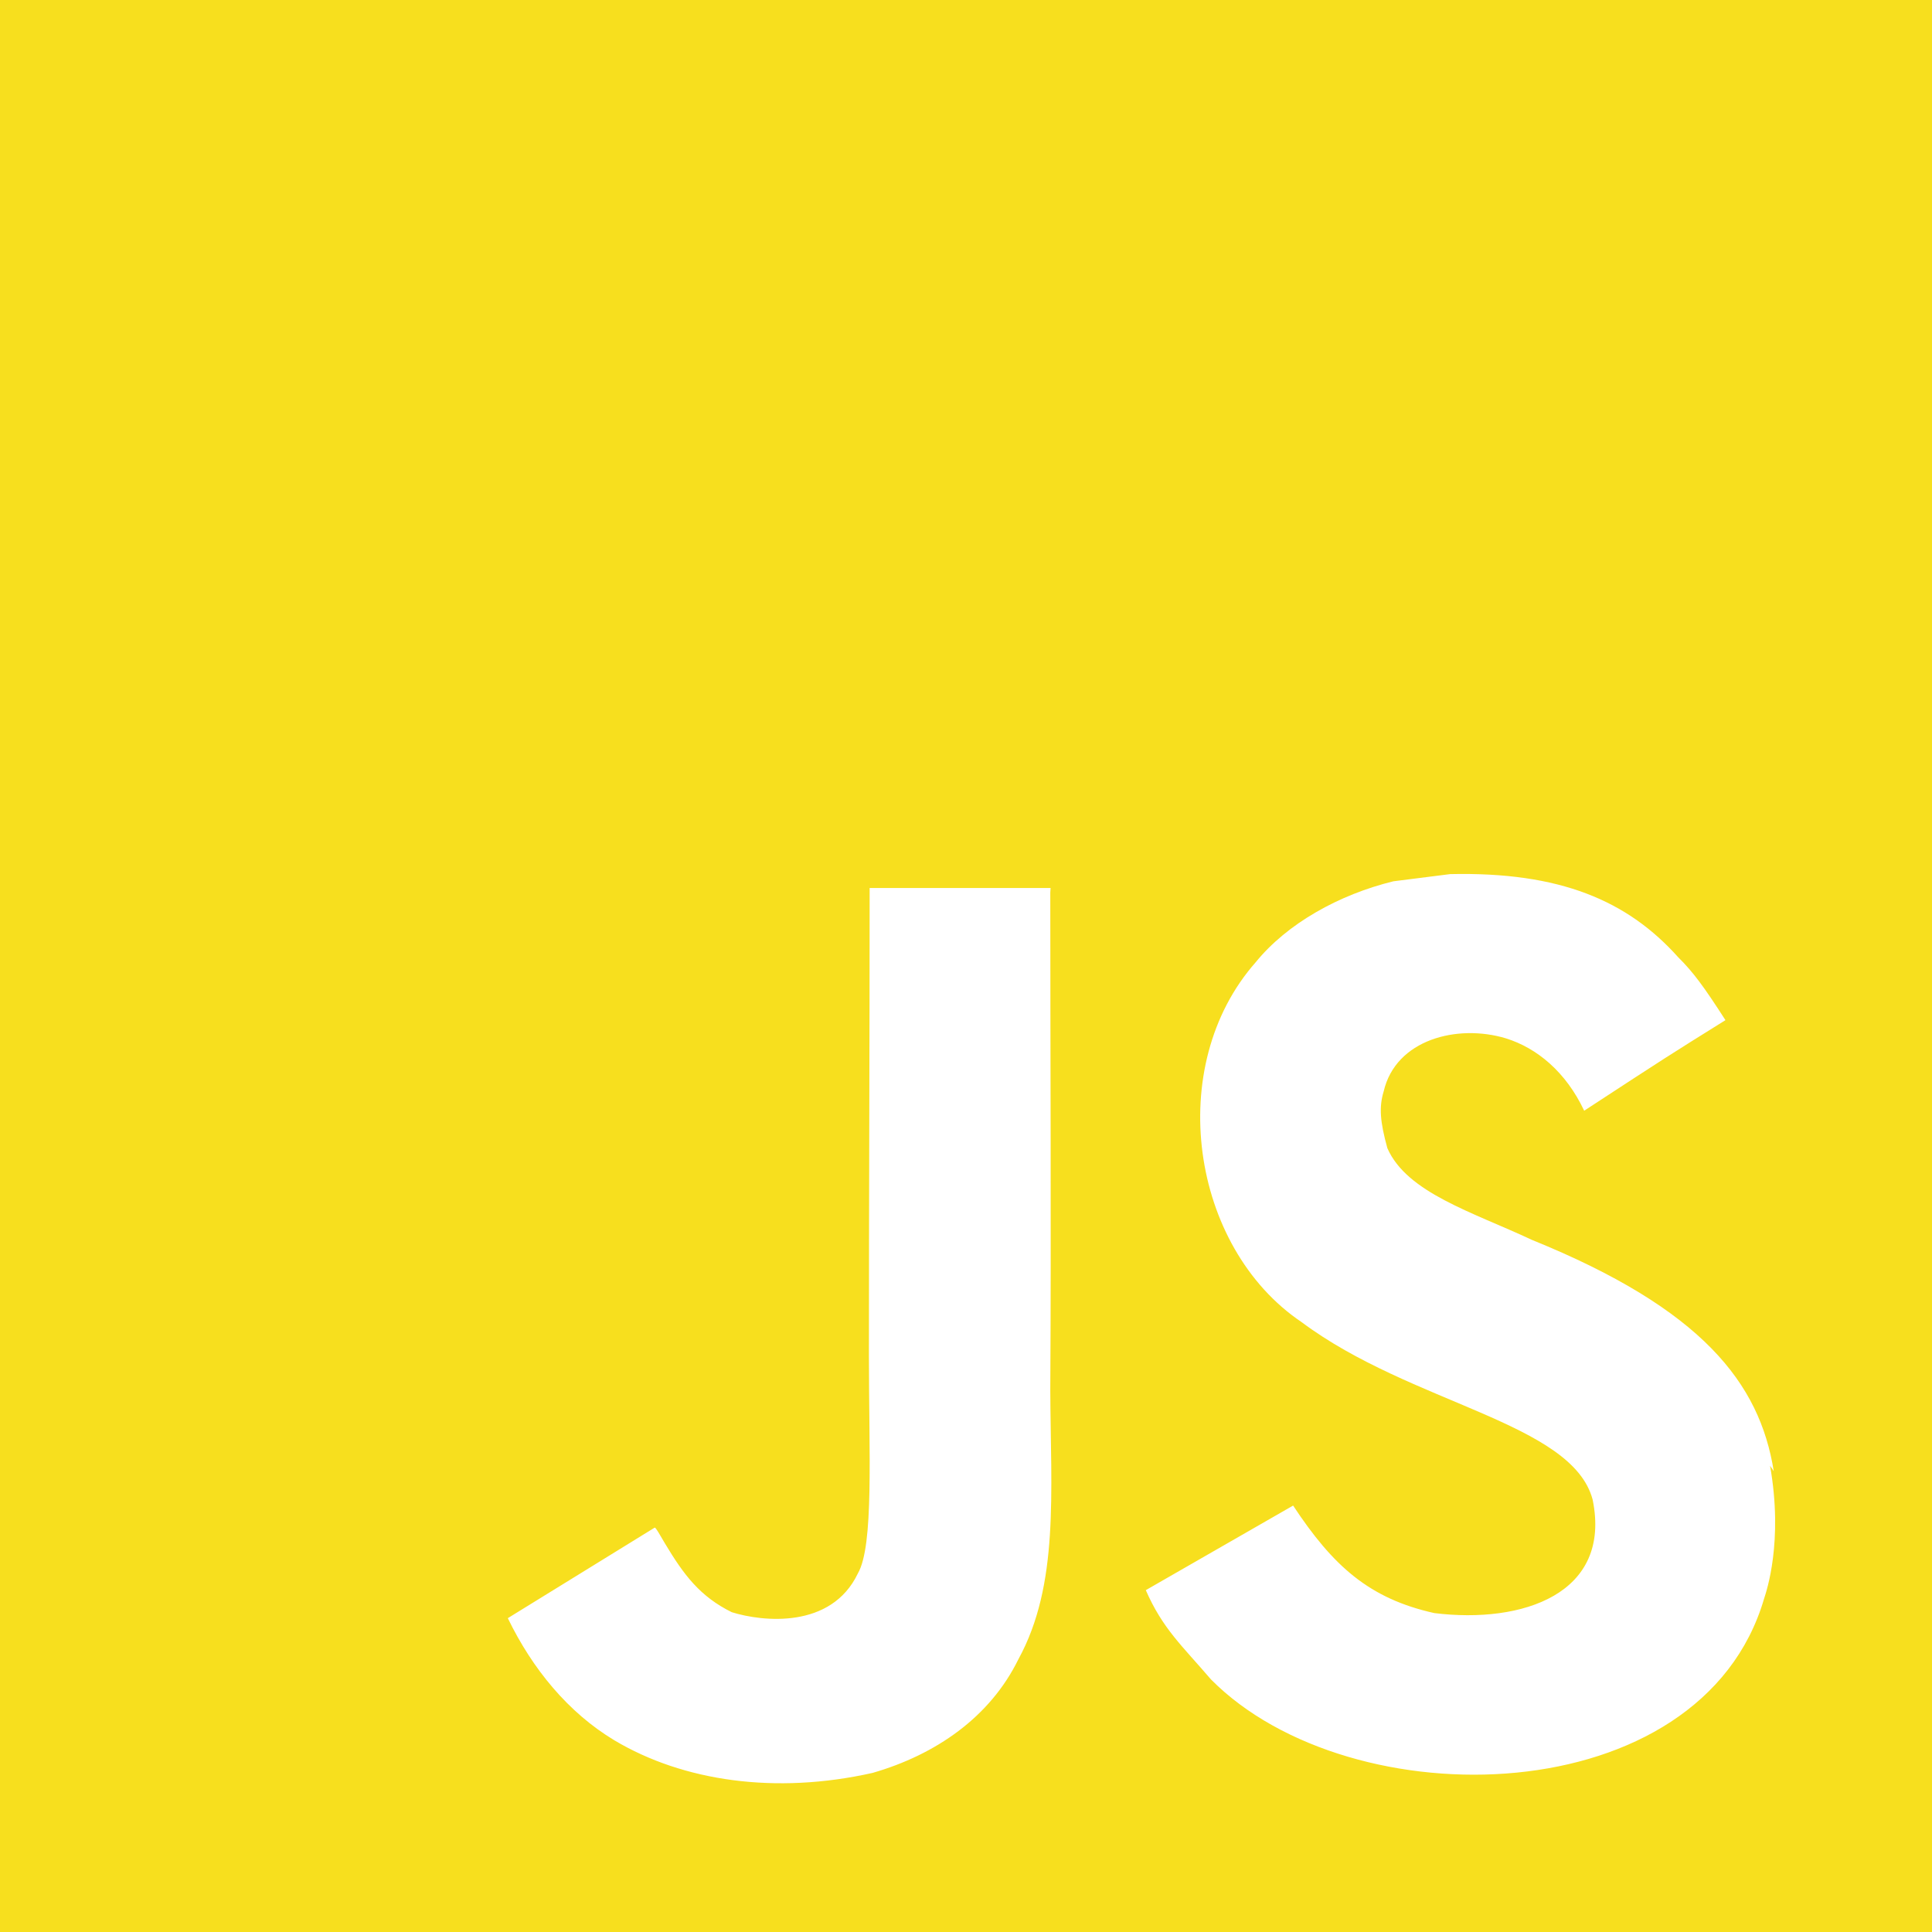
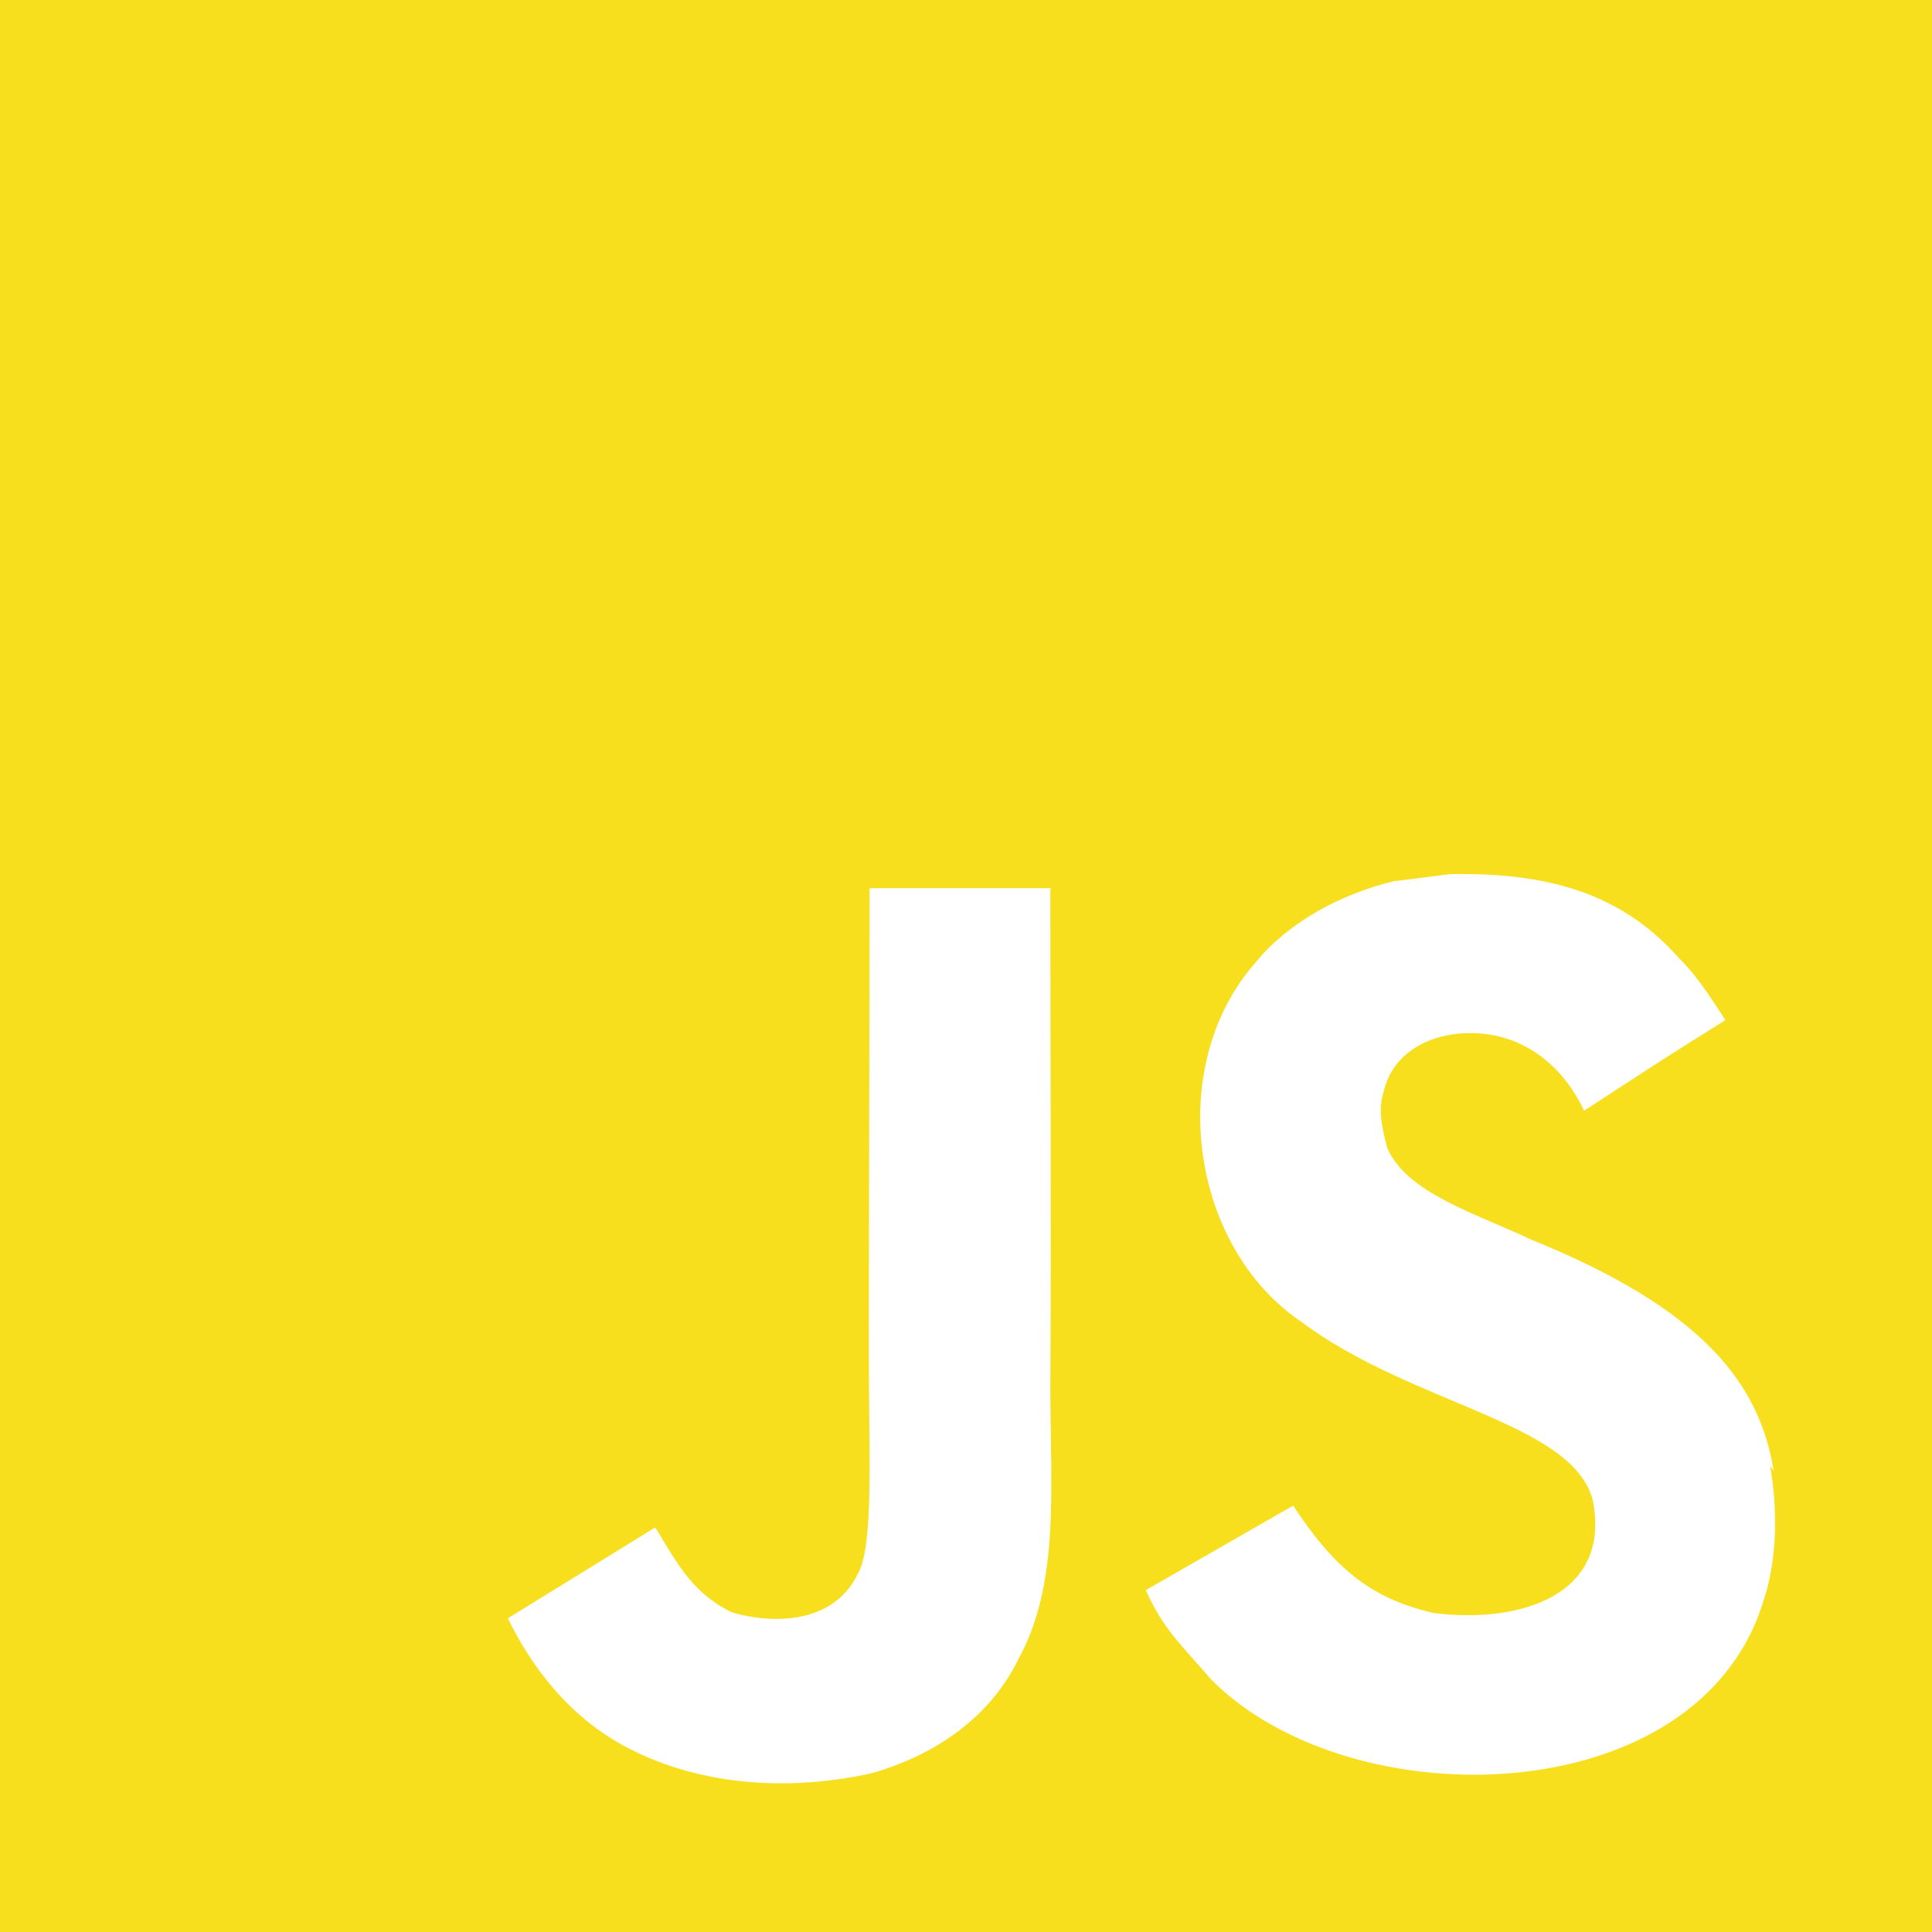
- <svg xmlns="http://www.w3.org/2000/svg" version="1.1" width="32" height="32" viewBox="0 0 32 32">
-   <path fill="#f7df1e" d="M0 0h32v32h-32zM29.379 24.368c-0.233-1.46-1.184-2.687-4.004-3.831-0.981-0.46-2.072-0.78-2.396-1.52-0.121-0.44-0.14-0.68-0.061-0.94 0.2-0.861 1.22-1.12 2.020-0.88 0.52 0.16 1 0.56 1.301 1.2 1.379-0.901 1.379-0.901 2.34-1.5-0.36-0.56-0.539-0.801-0.781-1.040-0.84-0.94-1.959-1.42-3.779-1.379l-0.94 0.119c-0.901 0.22-1.76 0.7-2.28 1.34-1.52 1.721-1.081 4.721 0.759 5.961 1.82 1.36 4.481 1.659 4.821 2.94 0.32 1.56-1.16 2.060-2.621 1.88-1.081-0.24-1.68-0.781-2.34-1.781l-2.44 1.401c0.28 0.64 0.6 0.919 1.080 1.479 2.32 2.341 8.12 2.221 9.161-1.339 0.039-0.12 0.32-0.94 0.099-2.2zM17.401 14.708h-2.997c0 2.584-0.012 5.152-0.012 7.74 0 1.643 0.084 3.151-0.184 3.615-0.44 0.919-1.573 0.801-2.088 0.64-0.528-0.261-0.796-0.621-1.107-1.14-0.084-0.14-0.147-0.261-0.169-0.261l-2.433 1.5c0.407 0.84 1 1.563 1.765 2.023 1.14 0.68 2.672 0.9 4.276 0.54 1.044-0.301 1.944-0.921 2.415-1.881 0.68-1.24 0.536-2.76 0.529-4.461 0.016-2.739 0-5.479 0-8.239z" />
+ <svg xmlns="http://www.w3.org/2000/svg" width="px" height="40" viewBox="0 0 40 40">
+   <path style="stroke:none;fill-rule:nonzero;fill:#f7df1e;fill-opacity:1" d="M0 0h40v40H0zm36.723 30.46c-.29-1.823-1.48-3.358-5.004-4.788-1.227-.574-2.59-.977-2.996-1.902-.149-.547-.176-.848-.075-1.172.25-1.078 1.524-1.403 2.524-1.102.652.2 1.25.7 1.625 1.5 1.726-1.125 1.726-1.125 2.926-1.875-.45-.7-.672-1-.977-1.3-1.047-1.176-2.45-1.774-4.723-1.723l-1.175.148c-1.125.274-2.2.875-2.848 1.676-1.902 2.152-1.352 5.902.95 7.45 2.273 1.702 5.597 2.073 6.023 3.675.402 1.95-1.45 2.574-3.274 2.351-1.351-.3-2.101-.976-2.926-2.226l-3.05 1.75c.351.8.75 1.148 1.351 1.848 2.899 2.93 10.149 2.777 11.45-1.672.05-.149.398-1.176.124-2.75zM21.75 18.388h-3.746c0 3.226-.016 6.437-.016 9.672 0 2.054.106 3.941-.226 4.52-.551 1.148-1.969 1-2.614.8-.66-.328-.992-.777-1.382-1.426-.106-.176-.184-.324-.211-.324l-3.04 1.875c.508 1.047 1.25 1.953 2.204 2.527 1.426.852 3.34 1.125 5.347.676 1.305-.379 2.43-1.152 3.016-2.352.852-1.55.672-3.449.664-5.578.02-3.422 0-6.847 0-10.297zm0 0" />
</svg>
